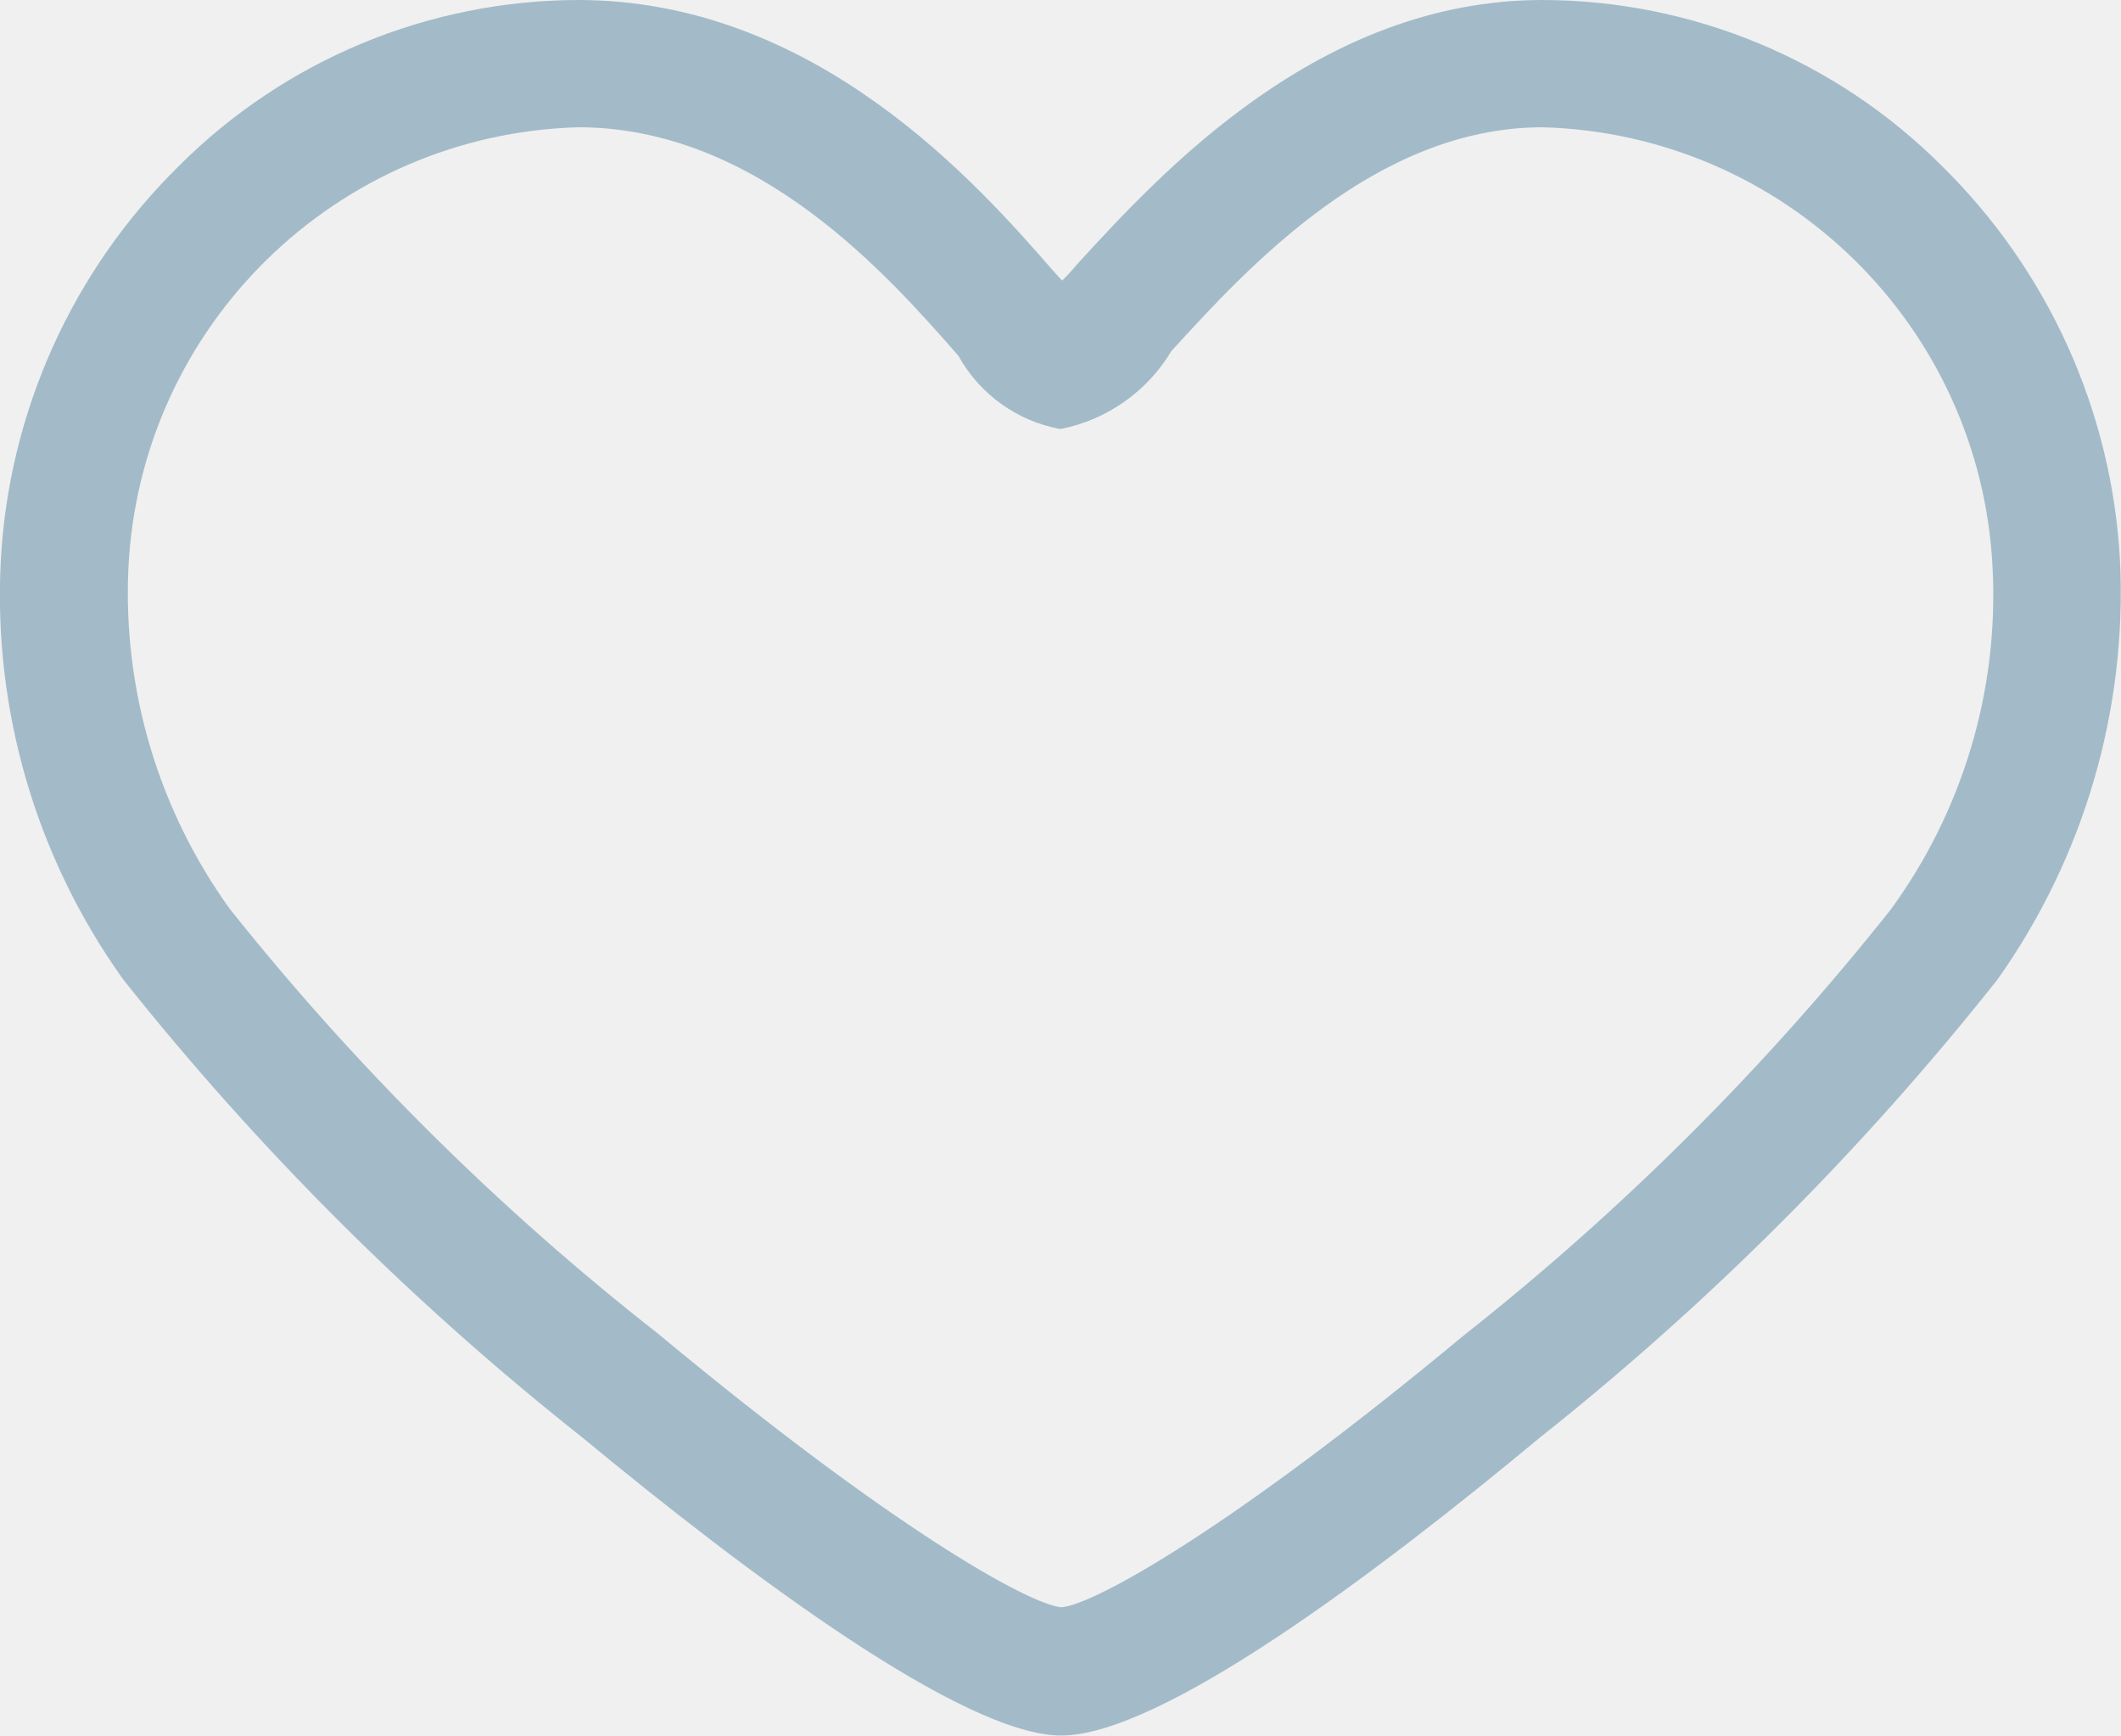
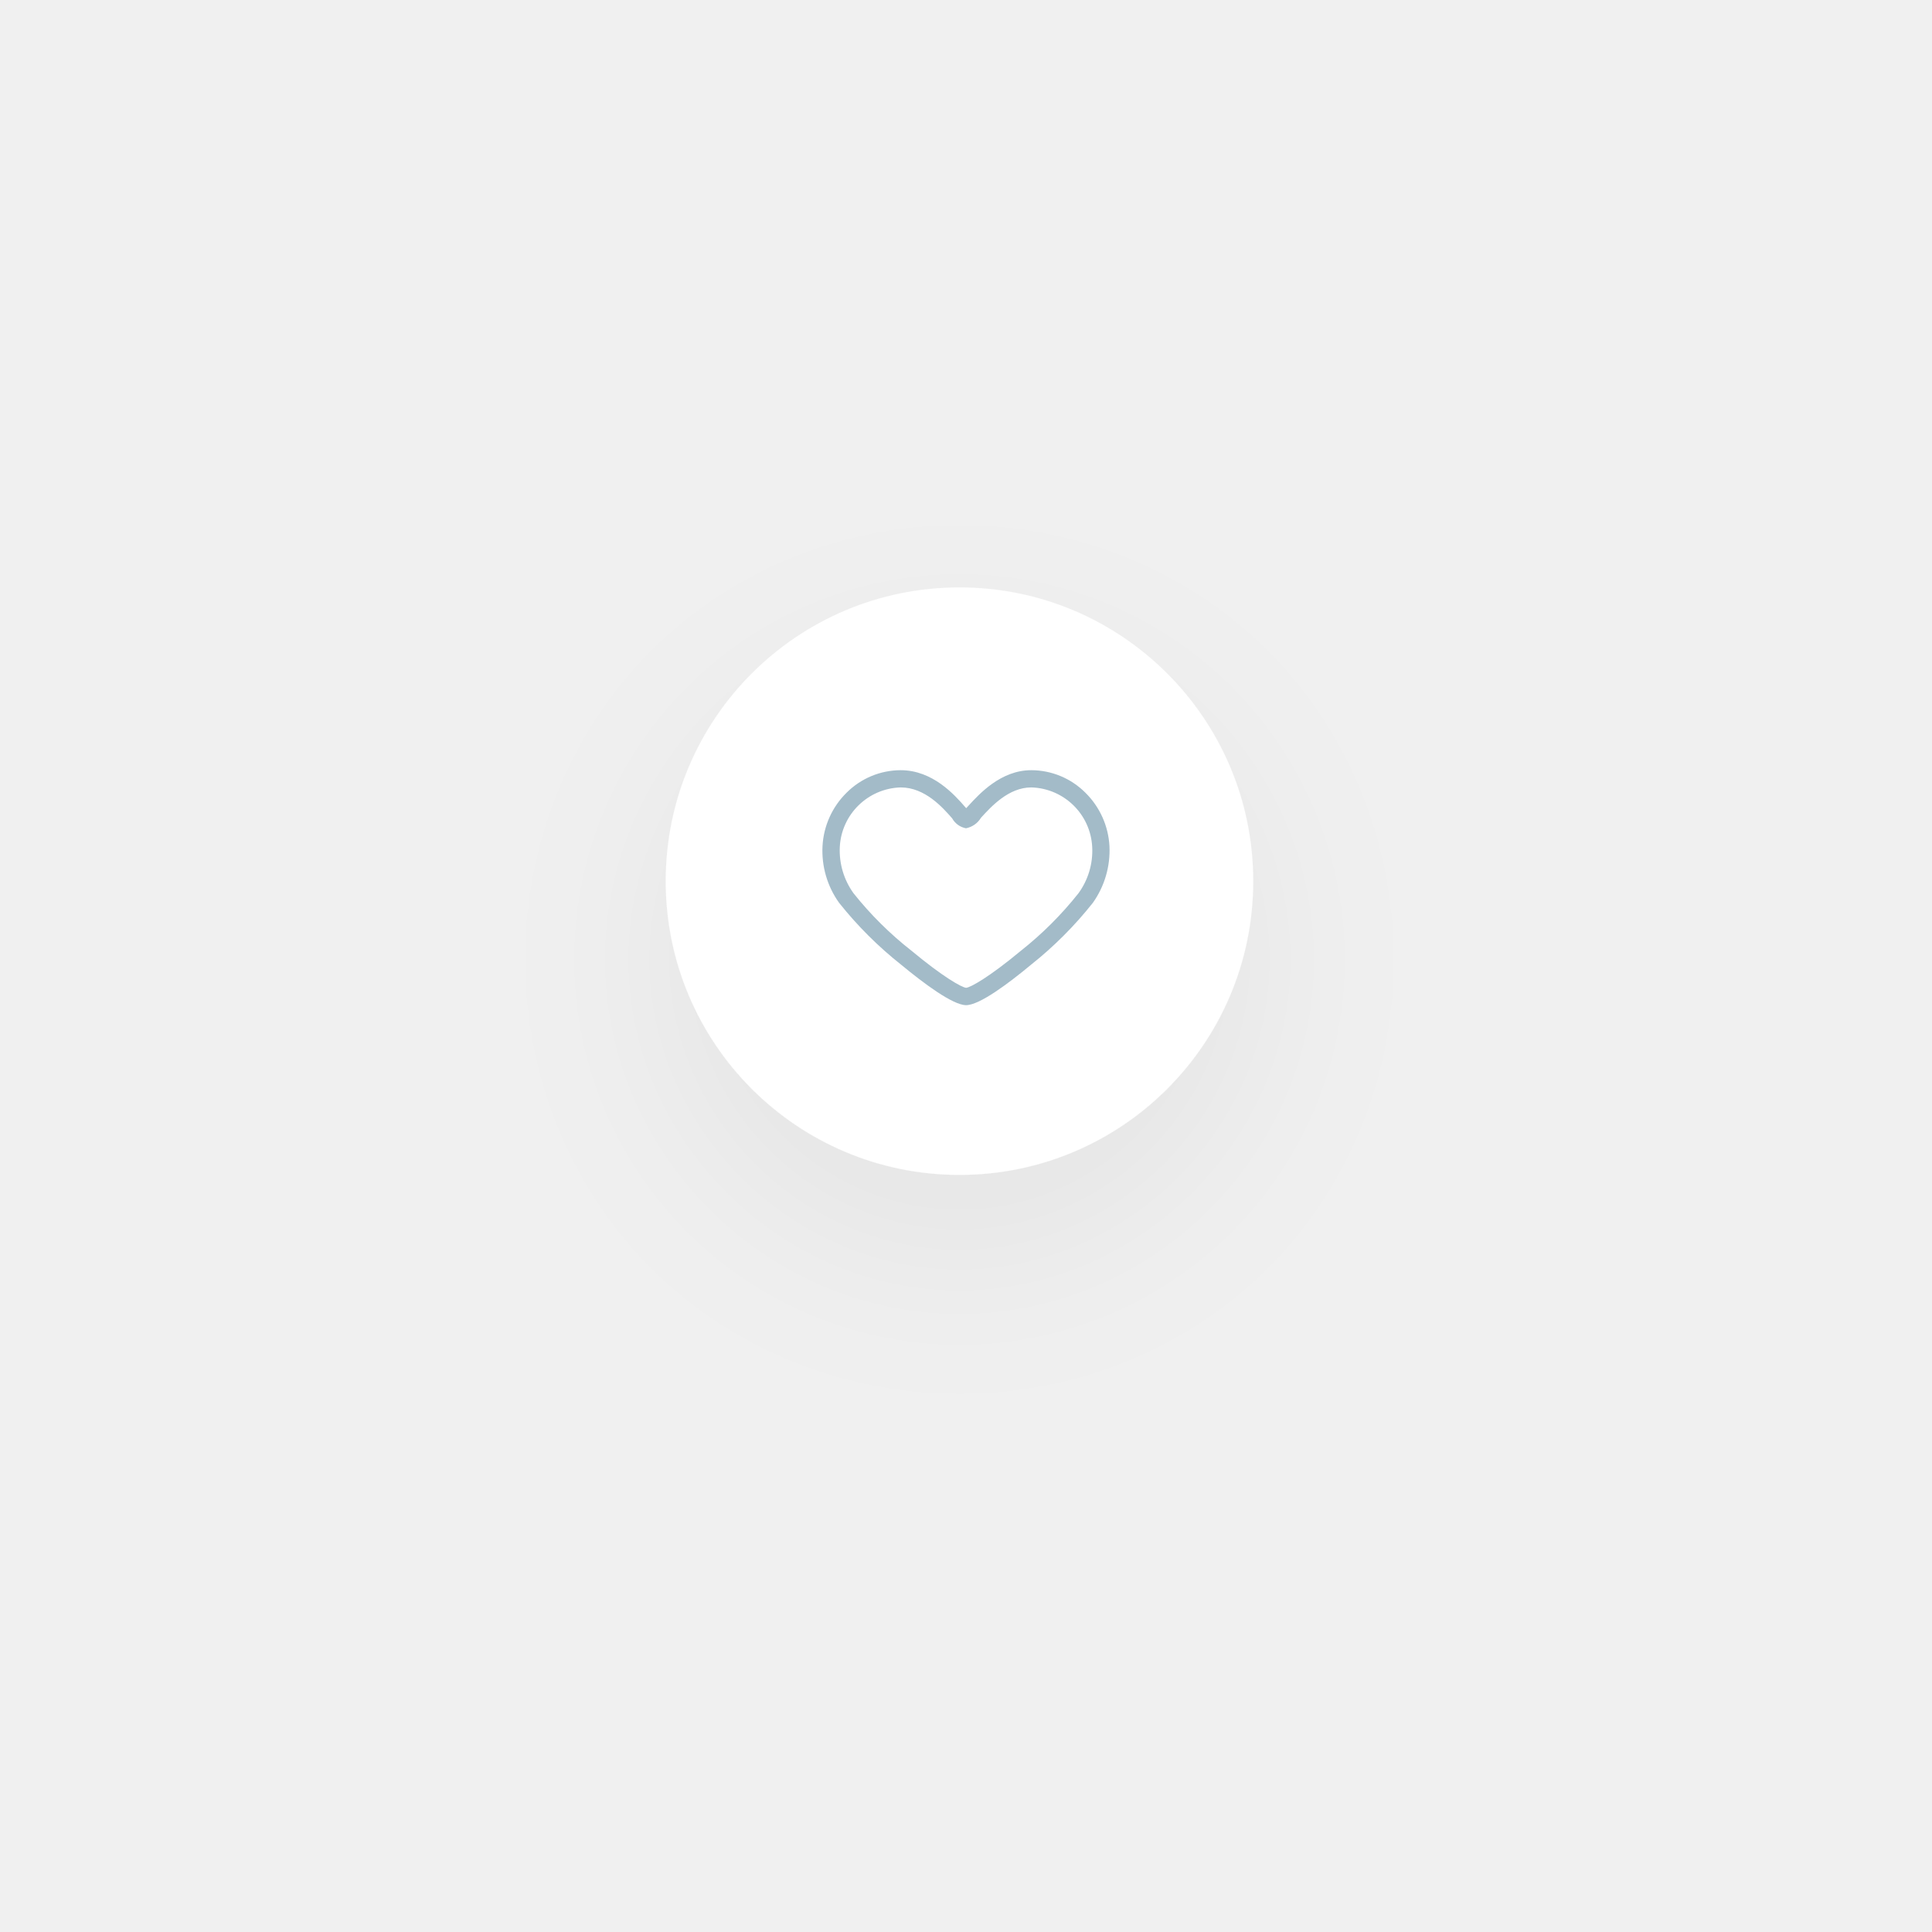
- <svg xmlns="http://www.w3.org/2000/svg" width="22" height="18" viewBox="0 0 22 18">
+ <svg xmlns="http://www.w3.org/2000/svg" id="Группа_4" data-name="Группа 4" width="148" height="148" viewBox="0 0 148 148">
  <defs>
    <style>
      .cls-1 {
+         fill: #fff;
+         filter: url(#filter);
+       }
+ 
+       .cls-2 {
        fill: #a3bbc8;
        fill-rule: evenodd;
      }
    </style>
+     <filter id="filter" x="0" y="0" width="148" height="148" filterUnits="userSpaceOnUse">
+       <feOffset result="offset" dy="6" in="SourceAlpha" />
+       <feGaussianBlur result="blur" stdDeviation="7.071" />
+       <feFlood result="flood" flood-color="#252525" flood-opacity="0.05" />
+       <feComposite result="composite" operator="in" in2="blur" />
+       <feBlend result="blend" in="SourceGraphic" />
+     </filter>
  </defs>
-   <path id="Forma_1" data-name="Forma 1" class="cls-1" d="M882.99,1569.82a6.208,6.208,0,0,0-1.849-4.1A5.871,5.871,0,0,0,877,1564c-2.311,0-3.948,1.78-4.827,2.74a2.156,2.156,0,0,1-.156.17l-0.083-.09c-0.8-.92-2.476-2.82-4.938-2.82a5.873,5.873,0,0,0-4.139,1.72,6.208,6.208,0,0,0-1.849,4.1,6.845,6.845,0,0,0,1.271,4.34,29.307,29.307,0,0,0,4.763,4.75c1.705,1.41,3.95,3.09,4.965,3.09,1.032,0,3.269-1.68,4.965-3.09a29.234,29.234,0,0,0,4.746-4.75A6.935,6.935,0,0,0,882.99,1569.82Zm-2.376,3.61a27,27,0,0,1-4.431,4.42c-2.406,2-3.831,2.79-4.172,2.82-0.342-.03-1.77-0.83-4.188-2.84a26.78,26.78,0,0,1-4.437-4.4,5.6,5.6,0,0,1-1.054-3.54,4.807,4.807,0,0,1,4.666-4.57c1.863,0,3.216,1.54,3.943,2.37a1.52,1.52,0,0,0,1.059.76,1.731,1.731,0,0,0,1.151-.81c0.794-.87,2.122-2.32,3.851-2.32a4.807,4.807,0,0,1,4.666,4.57A5.528,5.528,0,0,1,880.614,1573.43Z" transform="translate(-861 -1564)" />
+   <circle id="BG" class="cls-1" cx="73.5" cy="67.5" r="22.5" />
+   <path id="Forma_1" data-name="Forma 1" class="cls-2" d="M882.99,1569.82a6.208,6.208,0,0,0-1.849-4.1A5.871,5.871,0,0,0,877,1564c-2.311,0-3.948,1.78-4.827,2.74a2.156,2.156,0,0,1-.156.17l-0.083-.09c-0.8-.92-2.476-2.82-4.938-2.82a5.873,5.873,0,0,0-4.139,1.72,6.208,6.208,0,0,0-1.849,4.1,6.845,6.845,0,0,0,1.271,4.34,29.307,29.307,0,0,0,4.763,4.75c1.705,1.41,3.95,3.09,4.965,3.09,1.032,0,3.269-1.68,4.965-3.09a29.234,29.234,0,0,0,4.746-4.75A6.935,6.935,0,0,0,882.99,1569.82Zm-2.376,3.61a27,27,0,0,1-4.431,4.42c-2.406,2-3.831,2.79-4.172,2.82-0.342-.03-1.77-0.83-4.188-2.84a26.78,26.78,0,0,1-4.437-4.4,5.6,5.6,0,0,1-1.054-3.54,4.807,4.807,0,0,1,4.666-4.57c1.863,0,3.216,1.54,3.943,2.37a1.52,1.52,0,0,0,1.059.76,1.731,1.731,0,0,0,1.151-.81c0.794-.87,2.122-2.32,3.851-2.32a4.807,4.807,0,0,1,4.666,4.57A5.528,5.528,0,0,1,880.614,1573.43Z" transform="translate(-798 -1505)" />
</svg>
